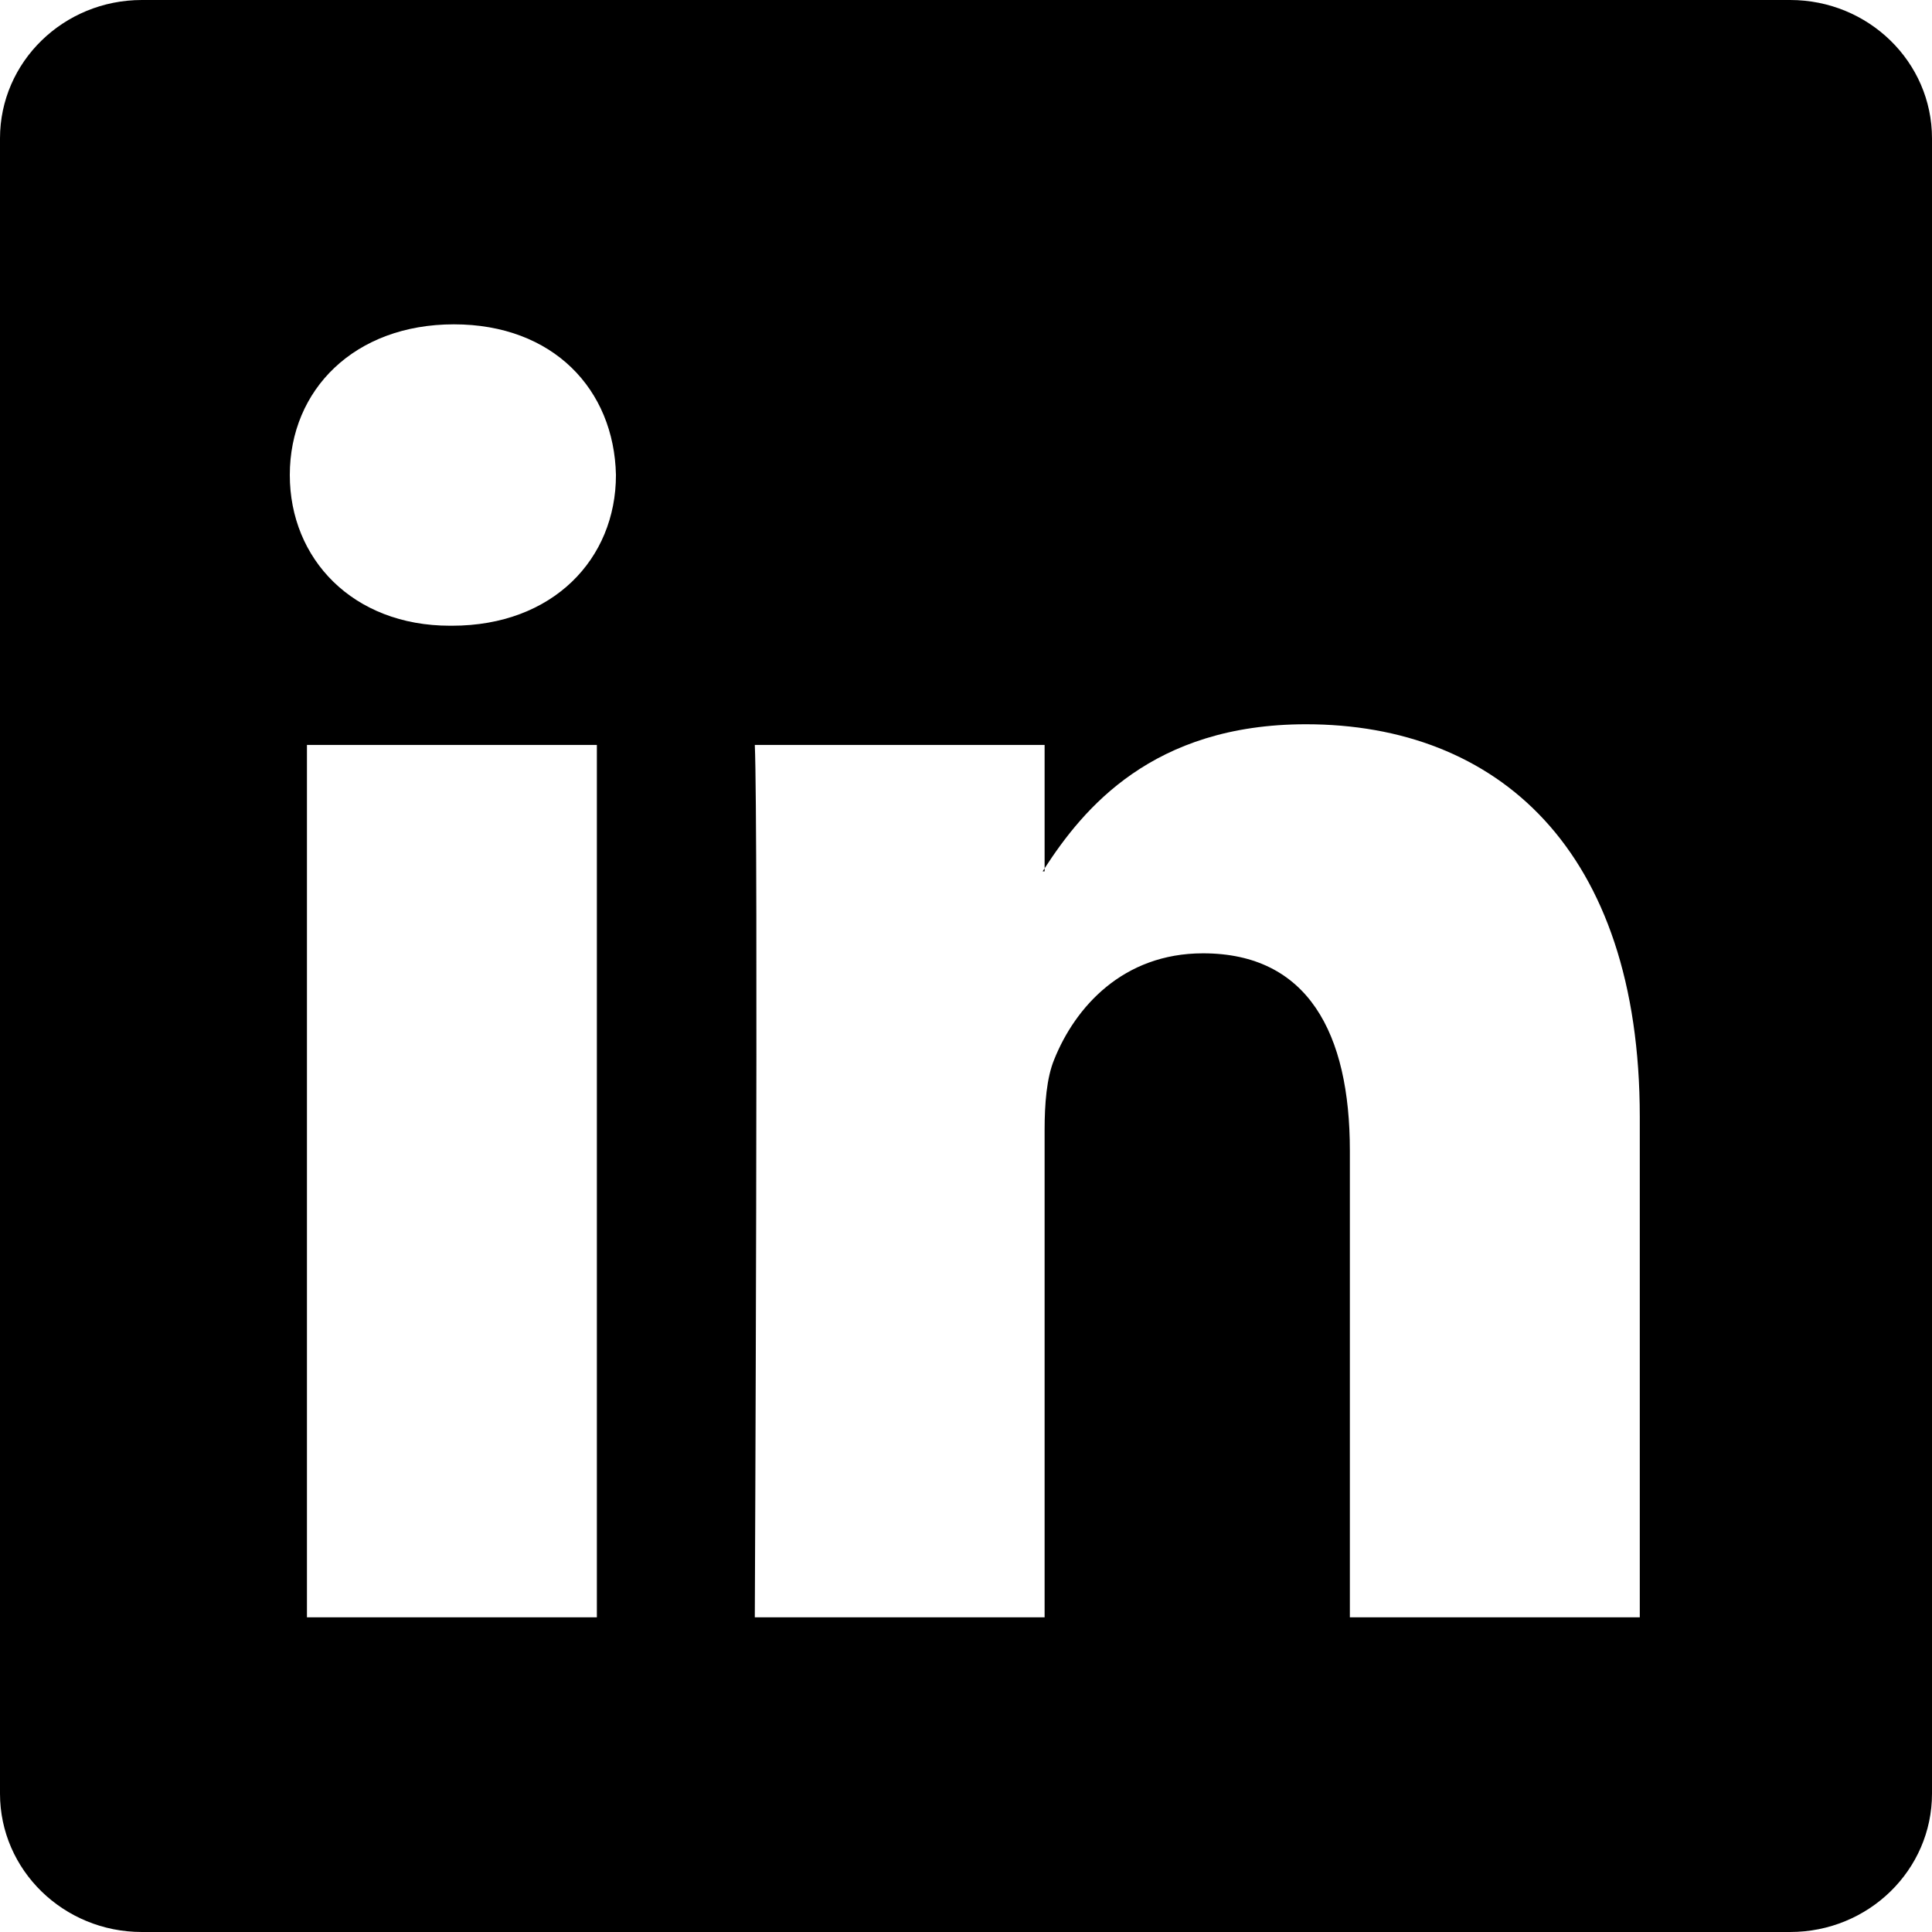
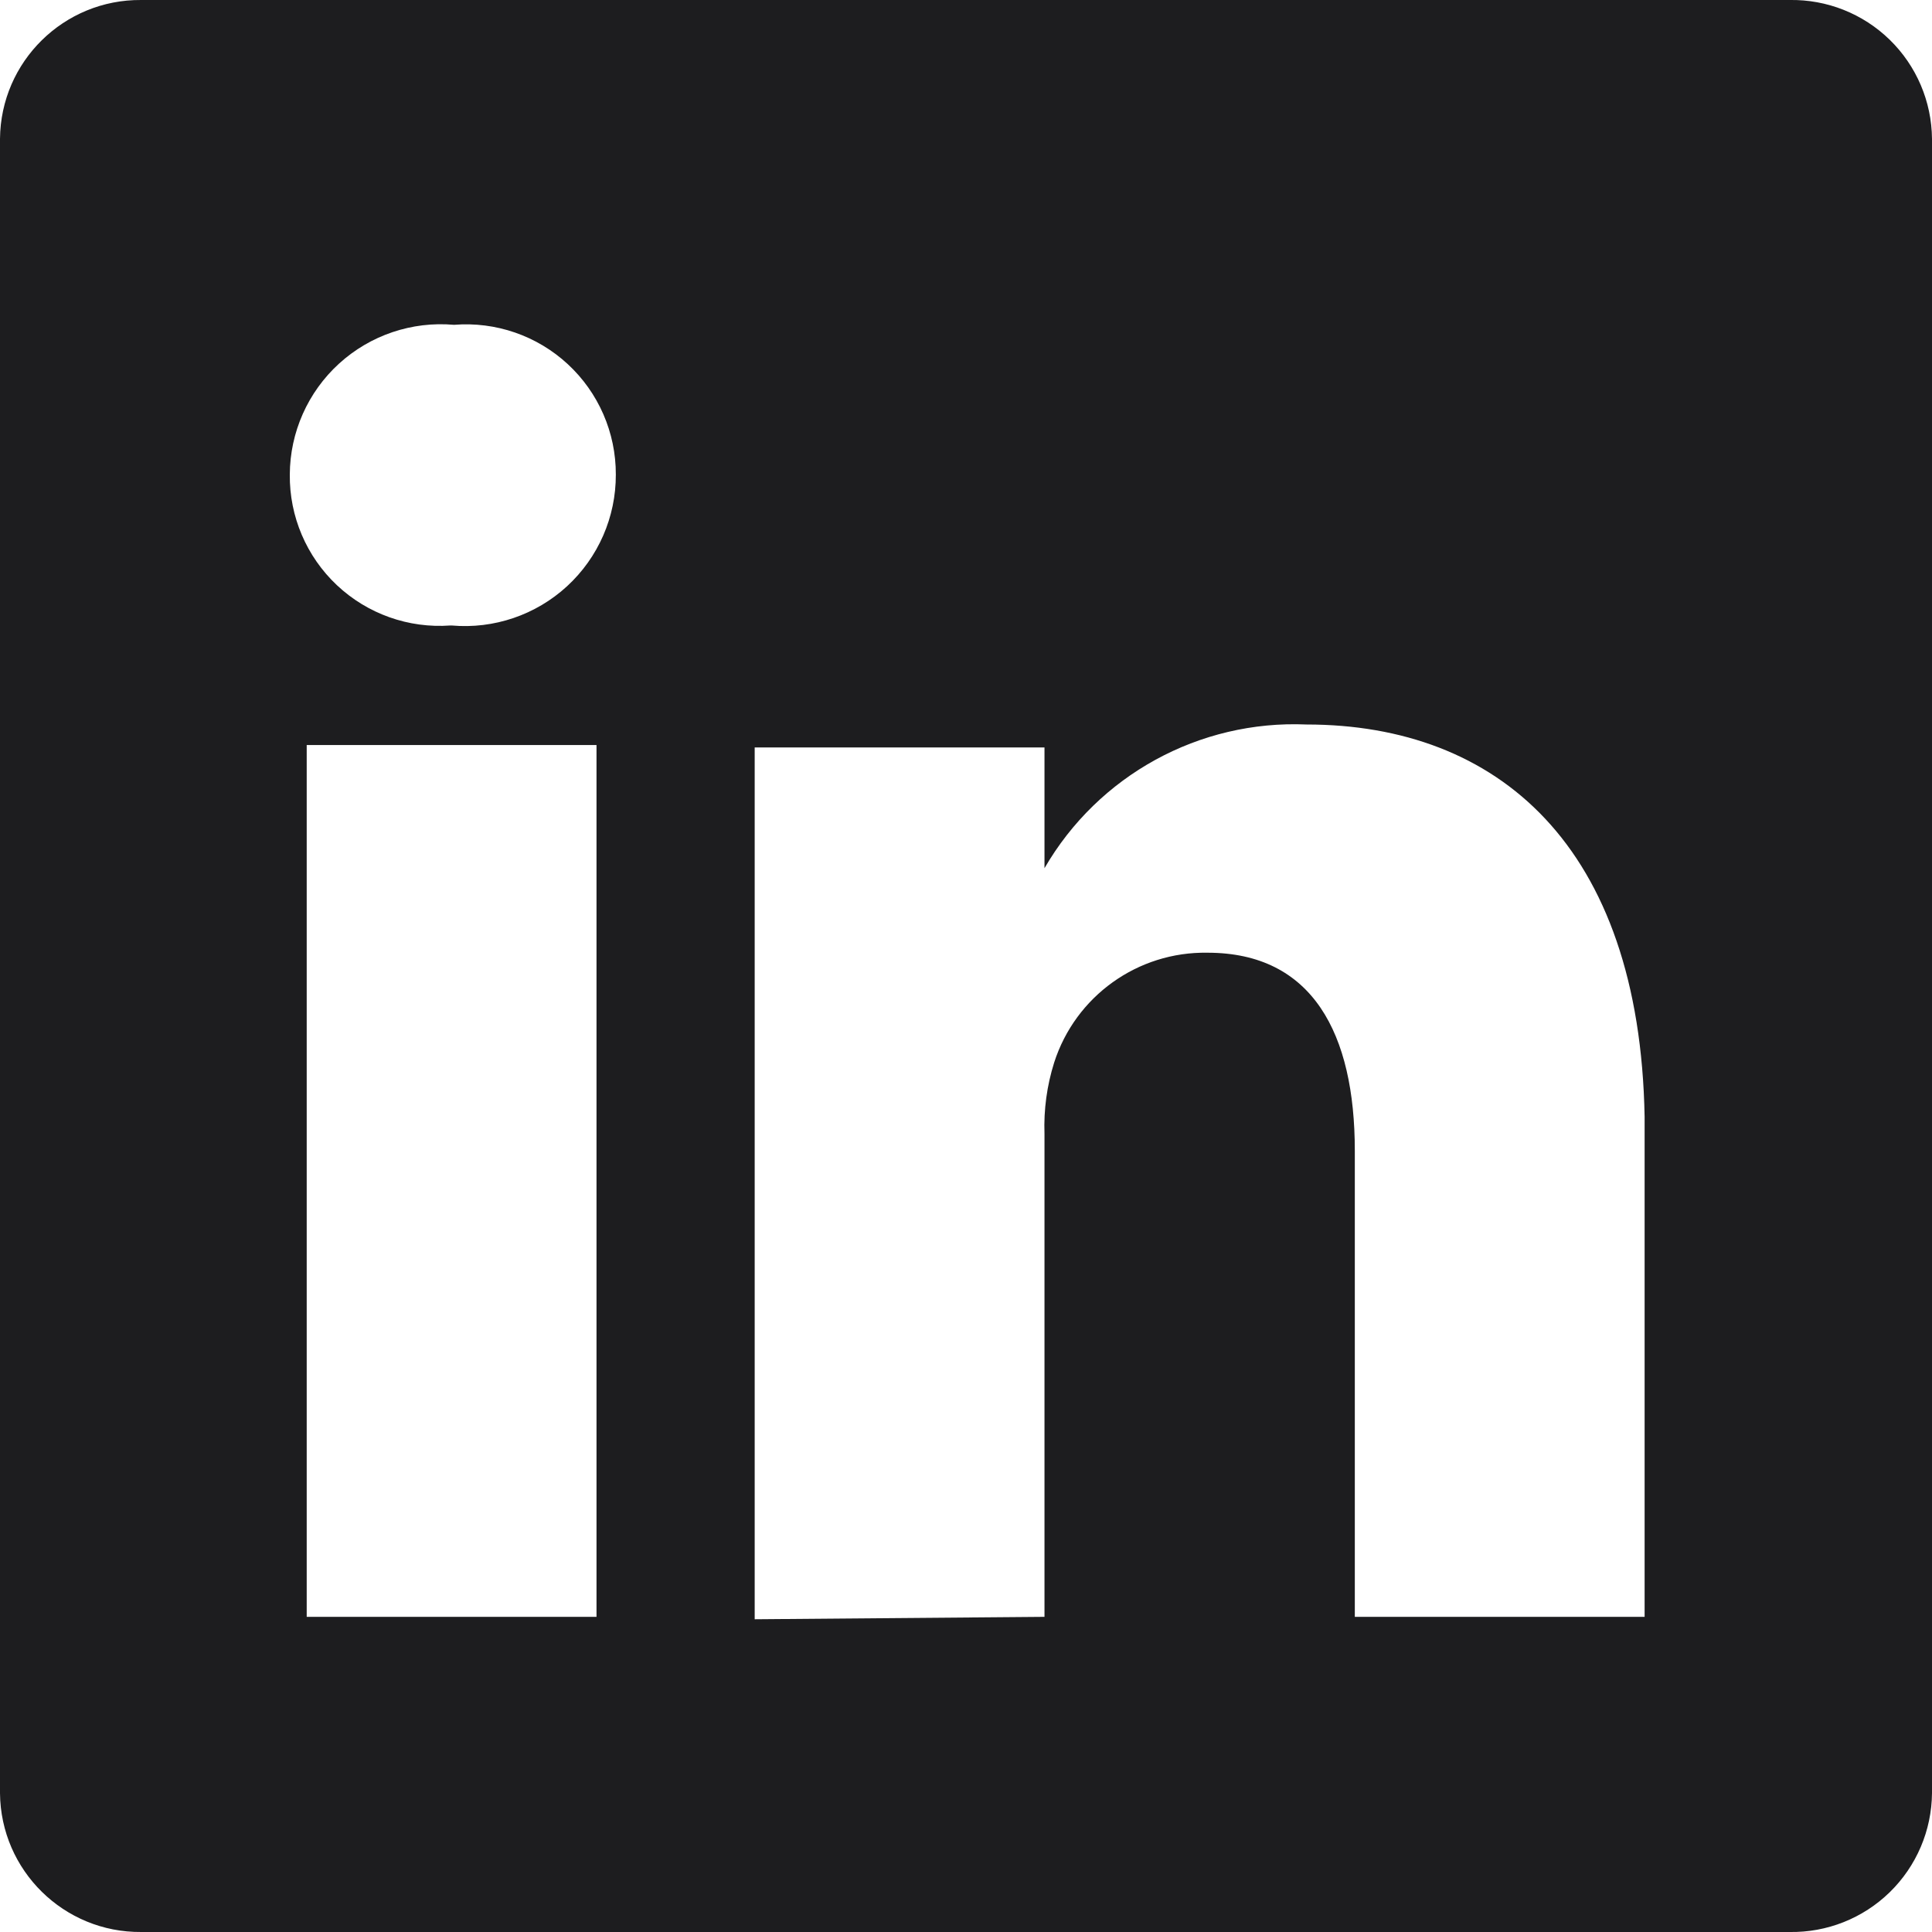
- <svg xmlns="http://www.w3.org/2000/svg" width="16" height="16" fill="currentColor" class="bi bi-linkedin" viewBox="0 0 16 16">
-   <path d="M0 1.146C0 .513.526 0 1.175 0h13.65C15.474 0 16 .513 16 1.146v13.708c0 .633-.526 1.146-1.175 1.146H1.175C.526 16 0 15.487 0 14.854V1.146zm4.943 12.248V6.169H2.542v7.225h2.401zm-1.2-8.212c.837 0 1.358-.554 1.358-1.248-.015-.709-.52-1.248-1.342-1.248-.822 0-1.359.54-1.359 1.248 0 .694.521 1.248 1.327 1.248h.016zm4.908 8.212V9.359c0-.216.016-.432.08-.586.173-.431.568-.878 1.232-.878.869 0 1.216.662 1.216 1.634v3.865h2.401V9.25c0-2.22-1.184-3.252-2.764-3.252-1.274 0-1.845.7-2.165 1.193v.025h-.016a5.54 5.54 0 0 1 .016-.025V6.169h-2.4c.03.678 0 7.225 0 7.225h2.4z" />
+ <svg xmlns="http://www.w3.org/2000/svg" id="Layer_1" data-name="Layer 1" viewBox="0 0 16 16">
+   <path d="M0,1.15A1.16,1.16,0,0,1,1.17,0H14.82A1.16,1.16,0,0,1,16,1.15v13.7A1.16,1.16,0,0,1,14.82,16H1.17A1.16,1.16,0,0,1,0,14.85ZM4.94,13.39V6.17H2.54v7.22ZM3.74,5.18A1.25,1.25,0,0,0,5.1,3.93,1.24,1.24,0,0,0,3.76,2.69,1.25,1.25,0,0,0,2.4,3.93,1.24,1.24,0,0,0,3.73,5.18Zm4.91,8.21v-4a1.76,1.76,0,0,1,.08-.59A1.31,1.31,0,0,1,10,7.89c.87,0,1.22.67,1.22,1.64v3.86h2.4V9.25C13.58,7,12.4,6,10.82,6A2.39,2.39,0,0,0,8.65,7.19v0h0v-1H6.25c0,.68,0,7.22,0,7.22Z" style="fill:#1d1d1f" />
</svg>
